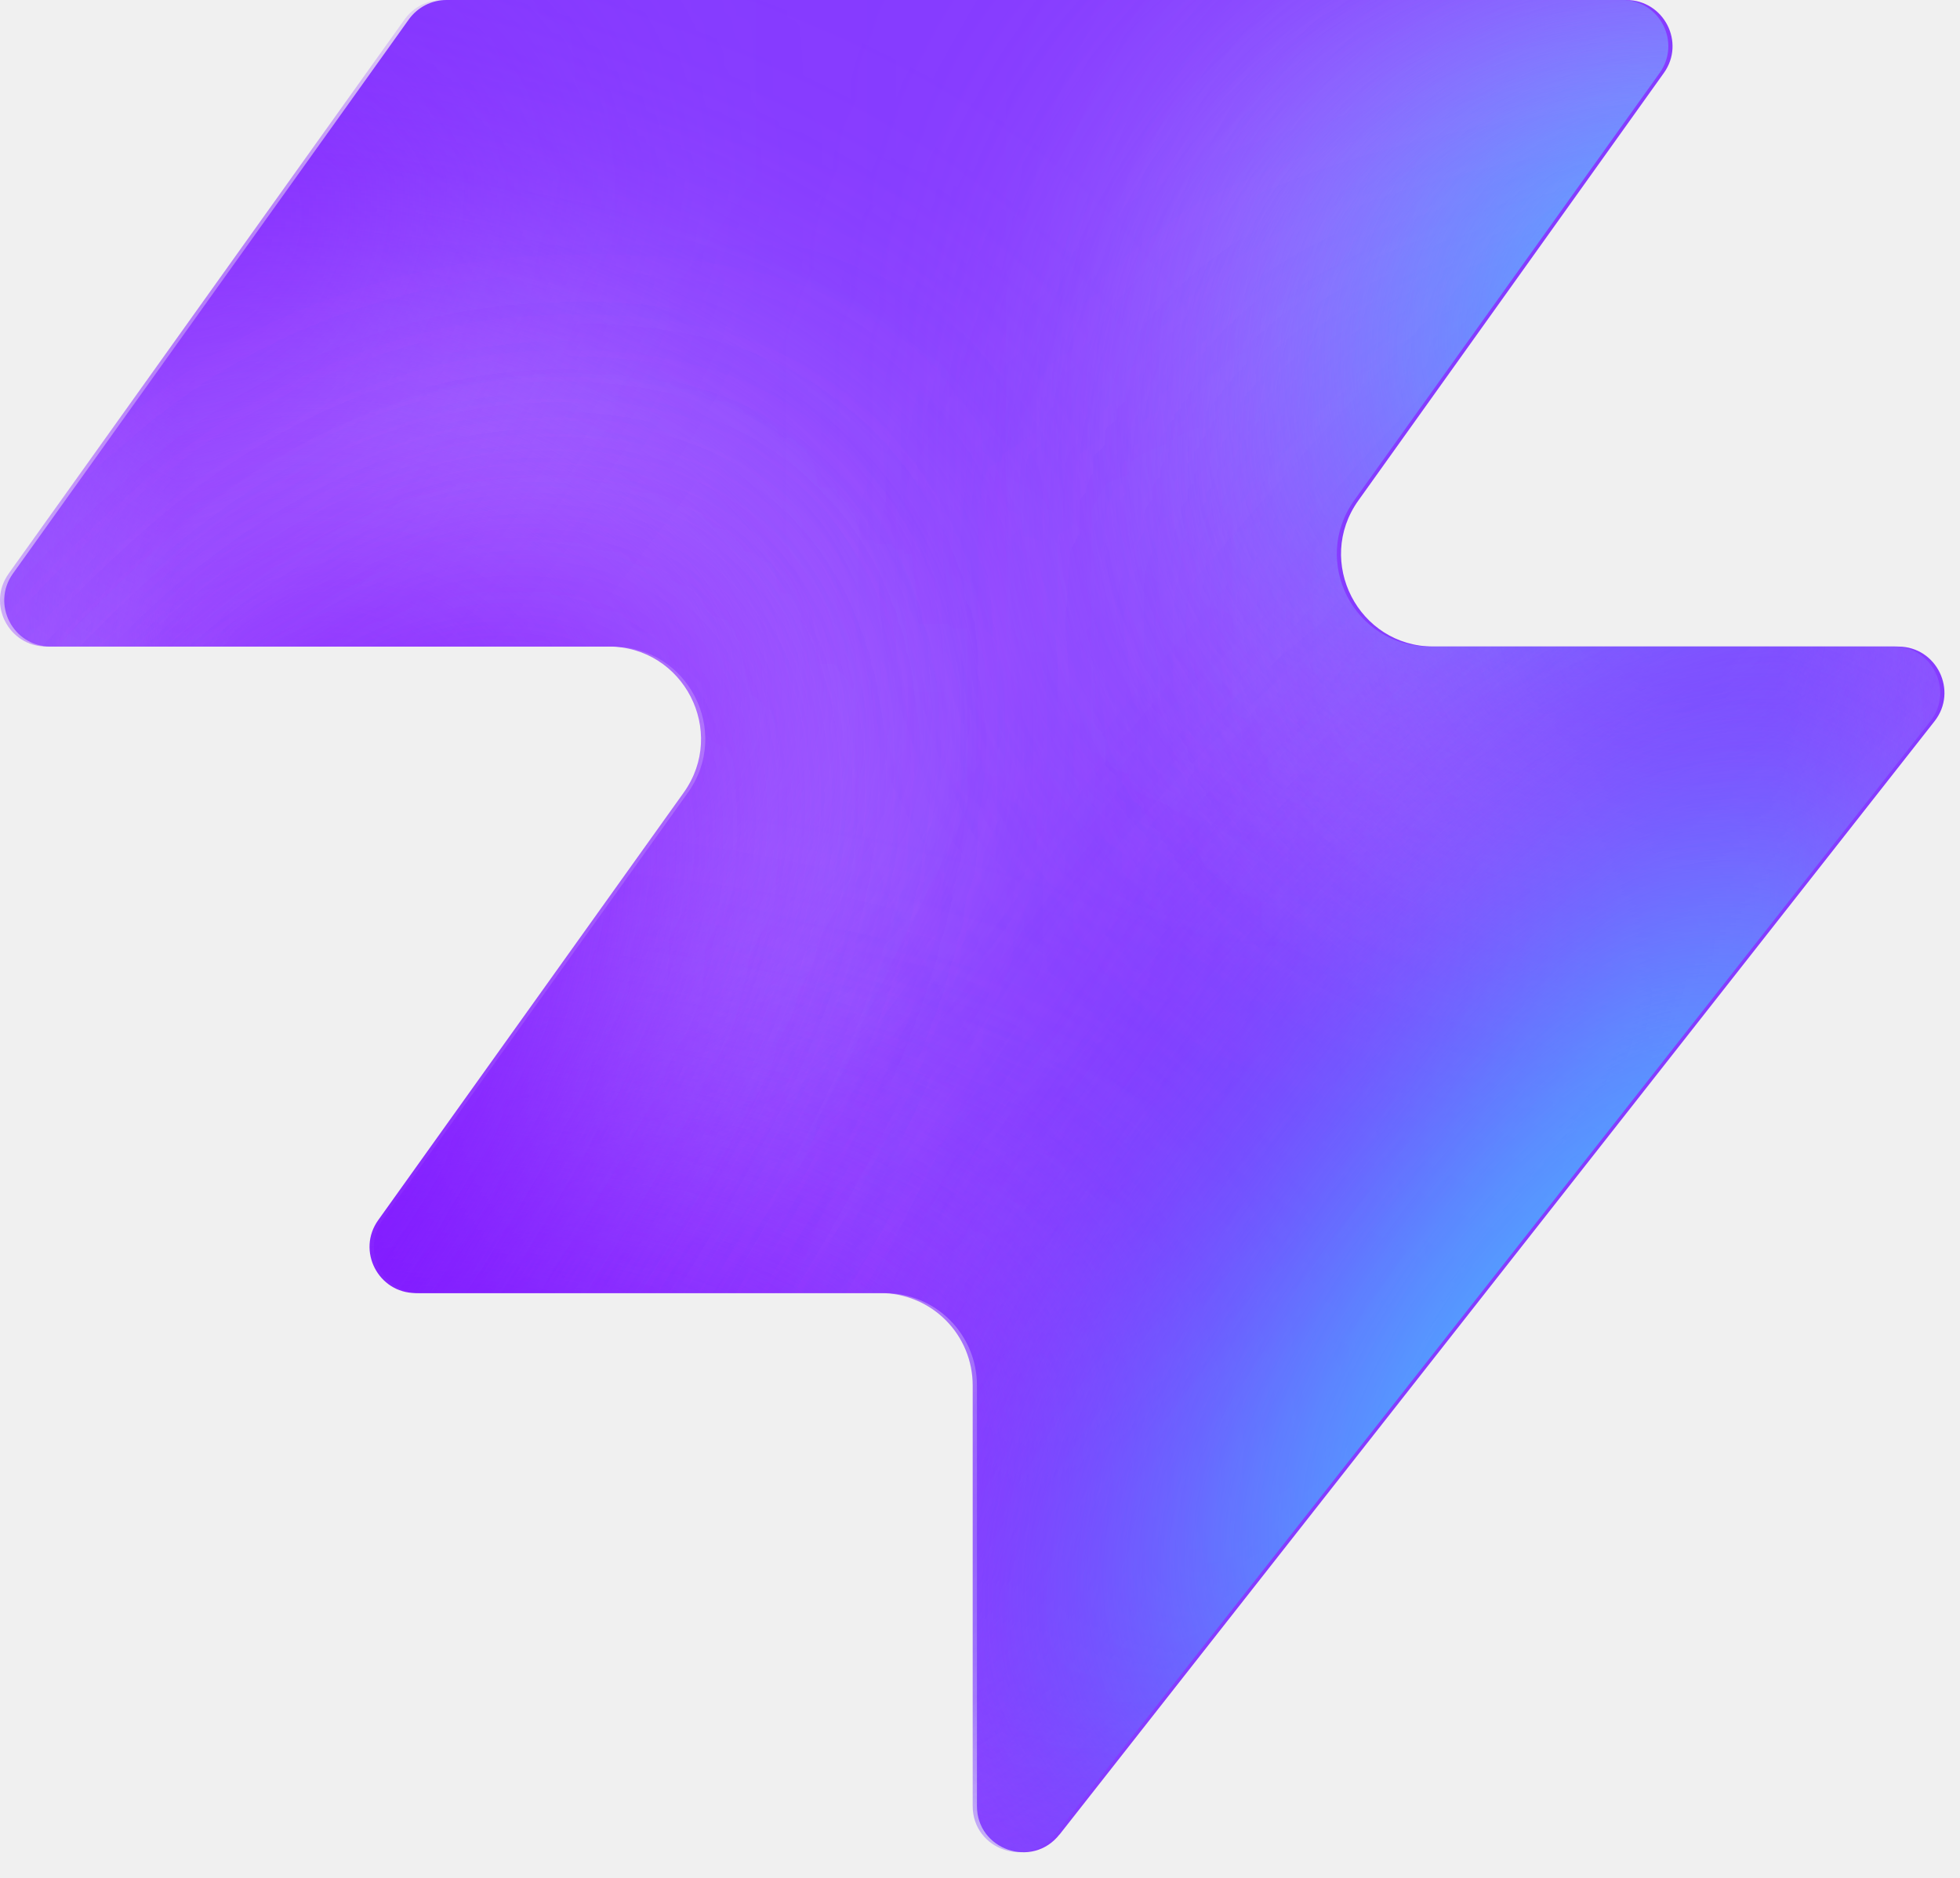
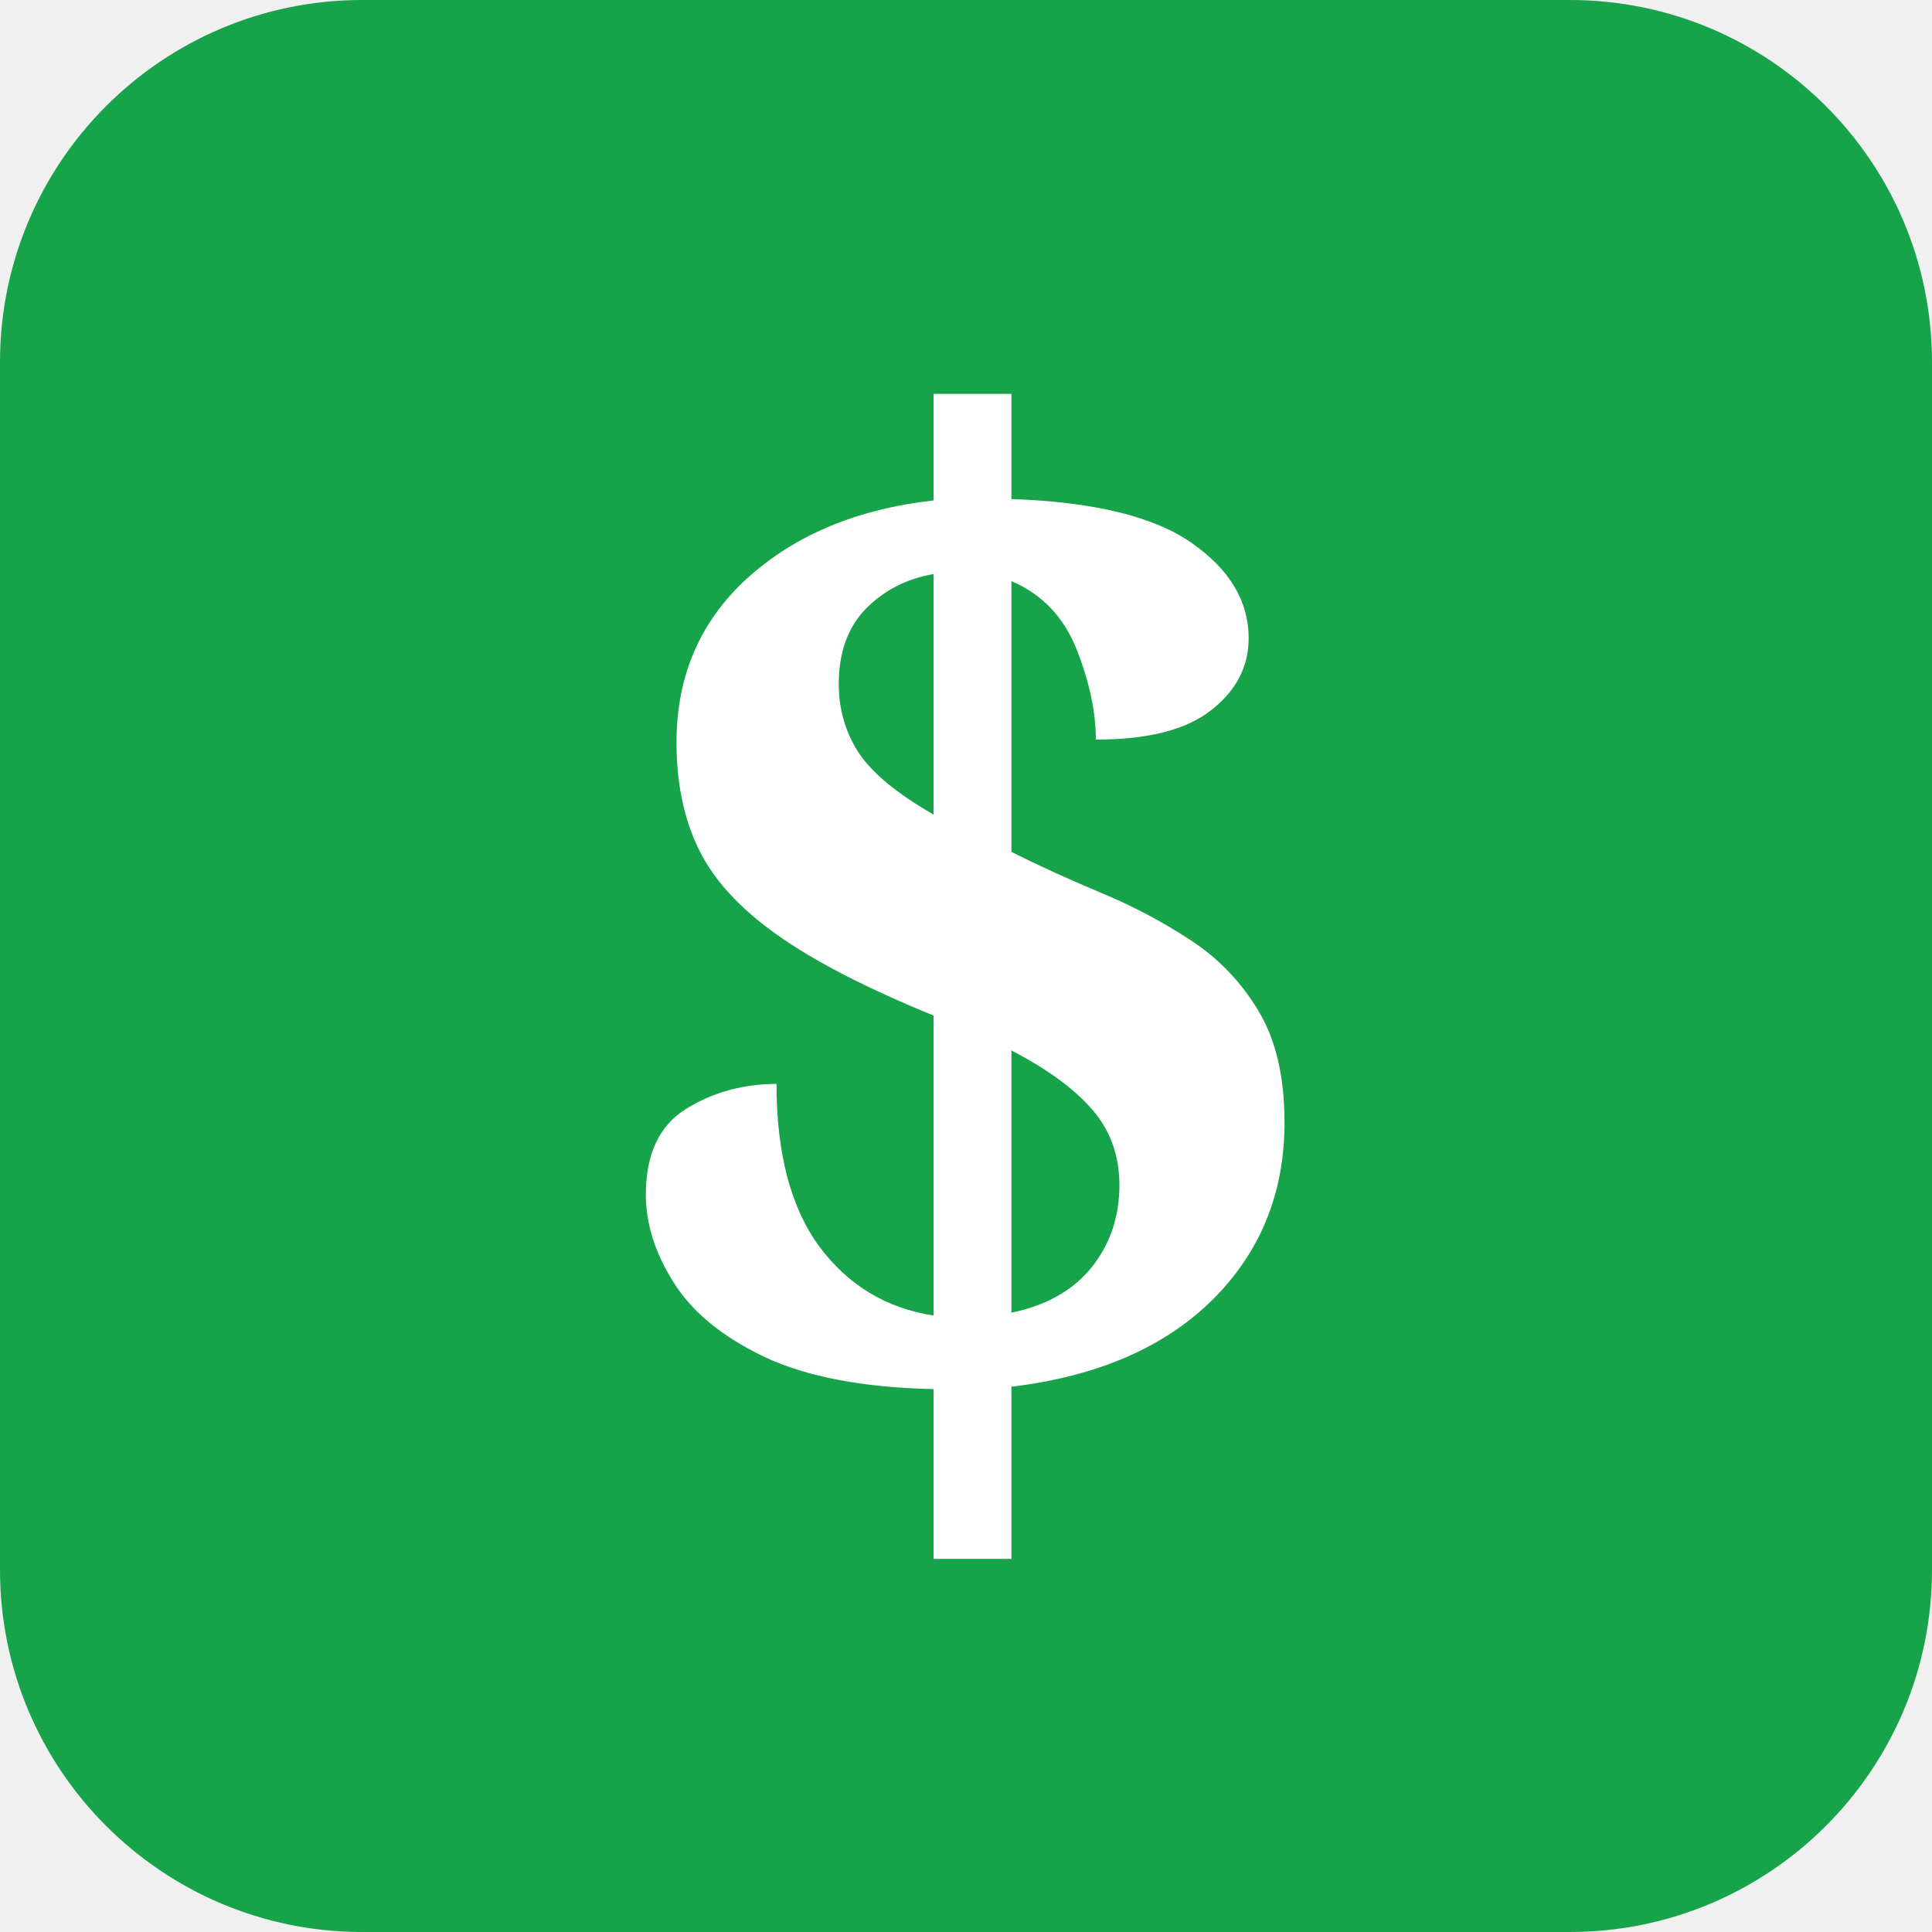
- <svg xmlns="http://www.w3.org/2000/svg" width="48" height="46" fill="none" viewBox="0 0 48 46">
-   <path fill="#863bff" d="M25.946 44.938c-.664.845-2.021.375-2.021-.698V33.937a2.26 2.26 0 0 0-2.262-2.262H10.287c-.92 0-1.456-1.04-.92-1.788l7.48-10.471c1.07-1.497 0-3.578-1.842-3.578H1.237c-.92 0-1.456-1.04-.92-1.788L10.013.474c.214-.297.556-.474.92-.474h28.894c.92 0 1.456 1.04.92 1.788l-7.48 10.471c-1.07 1.498 0 3.579 1.842 3.579h11.377c.943 0 1.473 1.088.89 1.83L25.947 44.94z" style="fill:#863bff;fill:color(display-p3 .525 .23 1);fill-opacity:1" />
-   <mask id="a" width="48" height="46" x="0" y="0" maskUnits="userSpaceOnUse" style="mask-type:alpha">
-     <path fill="#000" d="M25.842 44.938c-.664.844-2.021.375-2.021-.698V33.937a2.26 2.26 0 0 0-2.262-2.262H10.183c-.92 0-1.456-1.04-.92-1.788l7.48-10.471c1.07-1.498 0-3.579-1.842-3.579H1.133c-.92 0-1.456-1.04-.92-1.787L9.91.473c.214-.297.556-.474.92-.474h28.894c.92 0 1.456 1.04.92 1.788l-7.48 10.471c-1.07 1.498 0 3.578 1.842 3.578h11.377c.943 0 1.473 1.088.89 1.832L25.843 44.94z" style="fill:#000;fill-opacity:1" />
-   </mask>
-   <g mask="url(#a)">
-     <g filter="url(#b)">
-       <ellipse cx="5.508" cy="14.704" fill="#ede6ff" rx="5.508" ry="14.704" style="fill:#ede6ff;fill:color(display-p3 .927 .903 1);fill-opacity:1" transform="matrix(.00324 1 1 -.00324 -4.47 31.516)" />
-     </g>
-     <g filter="url(#c)">
-       <ellipse cx="10.399" cy="29.851" fill="#ede6ff" rx="10.399" ry="29.851" style="fill:#ede6ff;fill:color(display-p3 .927 .903 1);fill-opacity:1" transform="matrix(.00324 1 1 -.00324 -39.328 7.883)" />
-     </g>
-     <g filter="url(#d)">
-       <ellipse cx="5.508" cy="30.487" fill="#7e14ff" rx="5.508" ry="30.487" style="fill:#7e14ff;fill:color(display-p3 .492 .077 1);fill-opacity:1" transform="rotate(89.814 -25.913 -14.639)scale(1 -1)" />
-     </g>
-     <g filter="url(#e)">
-       <ellipse cx="5.508" cy="30.599" fill="#7e14ff" rx="5.508" ry="30.599" style="fill:#7e14ff;fill:color(display-p3 .492 .077 1);fill-opacity:1" transform="rotate(89.814 -32.644 -3.334)scale(1 -1)" />
-     </g>
-     <g filter="url(#f)">
-       <ellipse cx="5.508" cy="30.599" fill="#7e14ff" rx="5.508" ry="30.599" style="fill:#7e14ff;fill:color(display-p3 .492 .077 1);fill-opacity:1" transform="matrix(.00324 1 1 -.00324 -34.34 30.47)" />
-     </g>
-     <g filter="url(#g)">
-       <ellipse cx="14.072" cy="22.078" fill="#ede6ff" rx="14.072" ry="22.078" style="fill:#ede6ff;fill:color(display-p3 .927 .903 1);fill-opacity:1" transform="rotate(93.35 24.506 48.493)scale(-1 1)" />
-     </g>
-     <g filter="url(#h)">
-       <ellipse cx="3.47" cy="21.501" fill="#7e14ff" rx="3.47" ry="21.501" style="fill:#7e14ff;fill:color(display-p3 .492 .077 1);fill-opacity:1" transform="rotate(89.009 28.708 47.59)scale(-1 1)" />
-     </g>
-     <g filter="url(#i)">
-       <ellipse cx="3.47" cy="21.501" fill="#7e14ff" rx="3.47" ry="21.501" style="fill:#7e14ff;fill:color(display-p3 .492 .077 1);fill-opacity:1" transform="rotate(89.009 28.708 47.59)scale(-1 1)" />
-     </g>
-     <g filter="url(#j)">
-       <ellipse cx=".387" cy="8.972" fill="#7e14ff" rx="4.407" ry="29.108" style="fill:#7e14ff;fill:color(display-p3 .492 .077 1);fill-opacity:1" transform="rotate(39.51 .387 8.972)" />
-     </g>
-     <g filter="url(#k)">
-       <ellipse cx="47.523" cy="-6.092" fill="#7e14ff" rx="4.407" ry="29.108" style="fill:#7e14ff;fill:color(display-p3 .492 .077 1);fill-opacity:1" transform="rotate(37.892 47.523 -6.092)" />
-     </g>
-     <g filter="url(#l)">
-       <ellipse cx="41.412" cy="6.333" fill="#47bfff" rx="5.971" ry="9.665" style="fill:#47bfff;fill:color(display-p3 .28 .748 1);fill-opacity:1" transform="rotate(37.892 41.412 6.333)" />
-     </g>
-     <g filter="url(#m)">
-       <ellipse cx="-1.879" cy="38.332" fill="#7e14ff" rx="4.407" ry="29.108" style="fill:#7e14ff;fill:color(display-p3 .492 .077 1);fill-opacity:1" transform="rotate(37.892 -1.88 38.332)" />
-     </g>
-     <g filter="url(#n)">
-       <ellipse cx="-1.879" cy="38.332" fill="#7e14ff" rx="4.407" ry="29.108" style="fill:#7e14ff;fill:color(display-p3 .492 .077 1);fill-opacity:1" transform="rotate(37.892 -1.88 38.332)" />
-     </g>
-     <g filter="url(#o)">
-       <ellipse cx="35.651" cy="29.907" fill="#7e14ff" rx="4.407" ry="29.108" style="fill:#7e14ff;fill:color(display-p3 .492 .077 1);fill-opacity:1" transform="rotate(37.892 35.651 29.907)" />
-     </g>
-     <g filter="url(#p)">
-       <ellipse cx="38.418" cy="32.4" fill="#47bfff" rx="5.971" ry="15.297" style="fill:#47bfff;fill:color(display-p3 .28 .748 1);fill-opacity:1" transform="rotate(37.892 38.418 32.4)" />
-     </g>
-   </g>
-   <defs>
-     <filter id="b" width="60.045" height="41.654" x="-19.77" y="16.149" color-interpolation-filters="sRGB" filterUnits="userSpaceOnUse">
-       <feFlood flood-opacity="0" result="BackgroundImageFix" />
-       <feBlend in="SourceGraphic" in2="BackgroundImageFix" result="shape" />
-       <feGaussianBlur result="effect1_foregroundBlur_2002_17158" stdDeviation="7.659" />
-     </filter>
-     <filter id="c" width="90.34" height="51.437" x="-54.613" y="-7.533" color-interpolation-filters="sRGB" filterUnits="userSpaceOnUse">
-       <feFlood flood-opacity="0" result="BackgroundImageFix" />
-       <feBlend in="SourceGraphic" in2="BackgroundImageFix" result="shape" />
-       <feGaussianBlur result="effect1_foregroundBlur_2002_17158" stdDeviation="7.659" />
-     </filter>
-     <filter id="d" width="79.355" height="29.4" x="-49.64" y="2.03" color-interpolation-filters="sRGB" filterUnits="userSpaceOnUse">
-       <feFlood flood-opacity="0" result="BackgroundImageFix" />
-       <feBlend in="SourceGraphic" in2="BackgroundImageFix" result="shape" />
-       <feGaussianBlur result="effect1_foregroundBlur_2002_17158" stdDeviation="4.596" />
-     </filter>
-     <filter id="e" width="79.579" height="29.4" x="-45.045" y="20.029" color-interpolation-filters="sRGB" filterUnits="userSpaceOnUse">
-       <feFlood flood-opacity="0" result="BackgroundImageFix" />
-       <feBlend in="SourceGraphic" in2="BackgroundImageFix" result="shape" />
-       <feGaussianBlur result="effect1_foregroundBlur_2002_17158" stdDeviation="4.596" />
-     </filter>
-     <filter id="f" width="79.579" height="29.4" x="-43.513" y="21.178" color-interpolation-filters="sRGB" filterUnits="userSpaceOnUse">
-       <feFlood flood-opacity="0" result="BackgroundImageFix" />
-       <feBlend in="SourceGraphic" in2="BackgroundImageFix" result="shape" />
-       <feGaussianBlur result="effect1_foregroundBlur_2002_17158" stdDeviation="4.596" />
-     </filter>
-     <filter id="g" width="74.749" height="58.852" x="15.756" y="-17.901" color-interpolation-filters="sRGB" filterUnits="userSpaceOnUse">
-       <feFlood flood-opacity="0" result="BackgroundImageFix" />
-       <feBlend in="SourceGraphic" in2="BackgroundImageFix" result="shape" />
-       <feGaussianBlur result="effect1_foregroundBlur_2002_17158" stdDeviation="7.659" />
-     </filter>
-     <filter id="h" width="61.377" height="25.362" x="23.548" y="2.284" color-interpolation-filters="sRGB" filterUnits="userSpaceOnUse">
-       <feFlood flood-opacity="0" result="BackgroundImageFix" />
-       <feBlend in="SourceGraphic" in2="BackgroundImageFix" result="shape" />
-       <feGaussianBlur result="effect1_foregroundBlur_2002_17158" stdDeviation="4.596" />
-     </filter>
-     <filter id="i" width="61.377" height="25.362" x="23.548" y="2.284" color-interpolation-filters="sRGB" filterUnits="userSpaceOnUse">
-       <feFlood flood-opacity="0" result="BackgroundImageFix" />
-       <feBlend in="SourceGraphic" in2="BackgroundImageFix" result="shape" />
-       <feGaussianBlur result="effect1_foregroundBlur_2002_17158" stdDeviation="4.596" />
-     </filter>
-     <filter id="j" width="56.045" height="63.649" x="-27.636" y="-22.853" color-interpolation-filters="sRGB" filterUnits="userSpaceOnUse">
-       <feFlood flood-opacity="0" result="BackgroundImageFix" />
-       <feBlend in="SourceGraphic" in2="BackgroundImageFix" result="shape" />
-       <feGaussianBlur result="effect1_foregroundBlur_2002_17158" stdDeviation="4.596" />
-     </filter>
-     <filter id="k" width="54.814" height="64.646" x="20.116" y="-38.415" color-interpolation-filters="sRGB" filterUnits="userSpaceOnUse">
-       <feFlood flood-opacity="0" result="BackgroundImageFix" />
-       <feBlend in="SourceGraphic" in2="BackgroundImageFix" result="shape" />
-       <feGaussianBlur result="effect1_foregroundBlur_2002_17158" stdDeviation="4.596" />
-     </filter>
-     <filter id="l" width="33.541" height="35.313" x="24.641" y="-11.323" color-interpolation-filters="sRGB" filterUnits="userSpaceOnUse">
-       <feFlood flood-opacity="0" result="BackgroundImageFix" />
-       <feBlend in="SourceGraphic" in2="BackgroundImageFix" result="shape" />
-       <feGaussianBlur result="effect1_foregroundBlur_2002_17158" stdDeviation="4.596" />
-     </filter>
-     <filter id="m" width="54.814" height="64.646" x="-29.286" y="6.009" color-interpolation-filters="sRGB" filterUnits="userSpaceOnUse">
-       <feFlood flood-opacity="0" result="BackgroundImageFix" />
-       <feBlend in="SourceGraphic" in2="BackgroundImageFix" result="shape" />
-       <feGaussianBlur result="effect1_foregroundBlur_2002_17158" stdDeviation="4.596" />
-     </filter>
-     <filter id="n" width="54.814" height="64.646" x="-29.286" y="6.009" color-interpolation-filters="sRGB" filterUnits="userSpaceOnUse">
-       <feFlood flood-opacity="0" result="BackgroundImageFix" />
-       <feBlend in="SourceGraphic" in2="BackgroundImageFix" result="shape" />
-       <feGaussianBlur result="effect1_foregroundBlur_2002_17158" stdDeviation="4.596" />
-     </filter>
-     <filter id="o" width="54.814" height="64.646" x="8.244" y="-2.416" color-interpolation-filters="sRGB" filterUnits="userSpaceOnUse">
-       <feFlood flood-opacity="0" result="BackgroundImageFix" />
-       <feBlend in="SourceGraphic" in2="BackgroundImageFix" result="shape" />
-       <feGaussianBlur result="effect1_foregroundBlur_2002_17158" stdDeviation="4.596" />
-     </filter>
-     <filter id="p" width="39.409" height="43.623" x="18.713" y="10.588" color-interpolation-filters="sRGB" filterUnits="userSpaceOnUse">
-       <feFlood flood-opacity="0" result="BackgroundImageFix" />
-       <feBlend in="SourceGraphic" in2="BackgroundImageFix" result="shape" />
-       <feGaussianBlur result="effect1_foregroundBlur_2002_17158" stdDeviation="4.596" />
-     </filter>
-   </defs>
+ <svg xmlns="http://www.w3.org/2000/svg" viewBox="0 0 64 64">
+   <rect width="64" height="64" rx="12" fill="#16a34a" />
+   <text x="32" y="48" font-family="Georgia, serif" font-size="46" font-weight="bold" text-anchor="middle" fill="white">$</text>
</svg>
